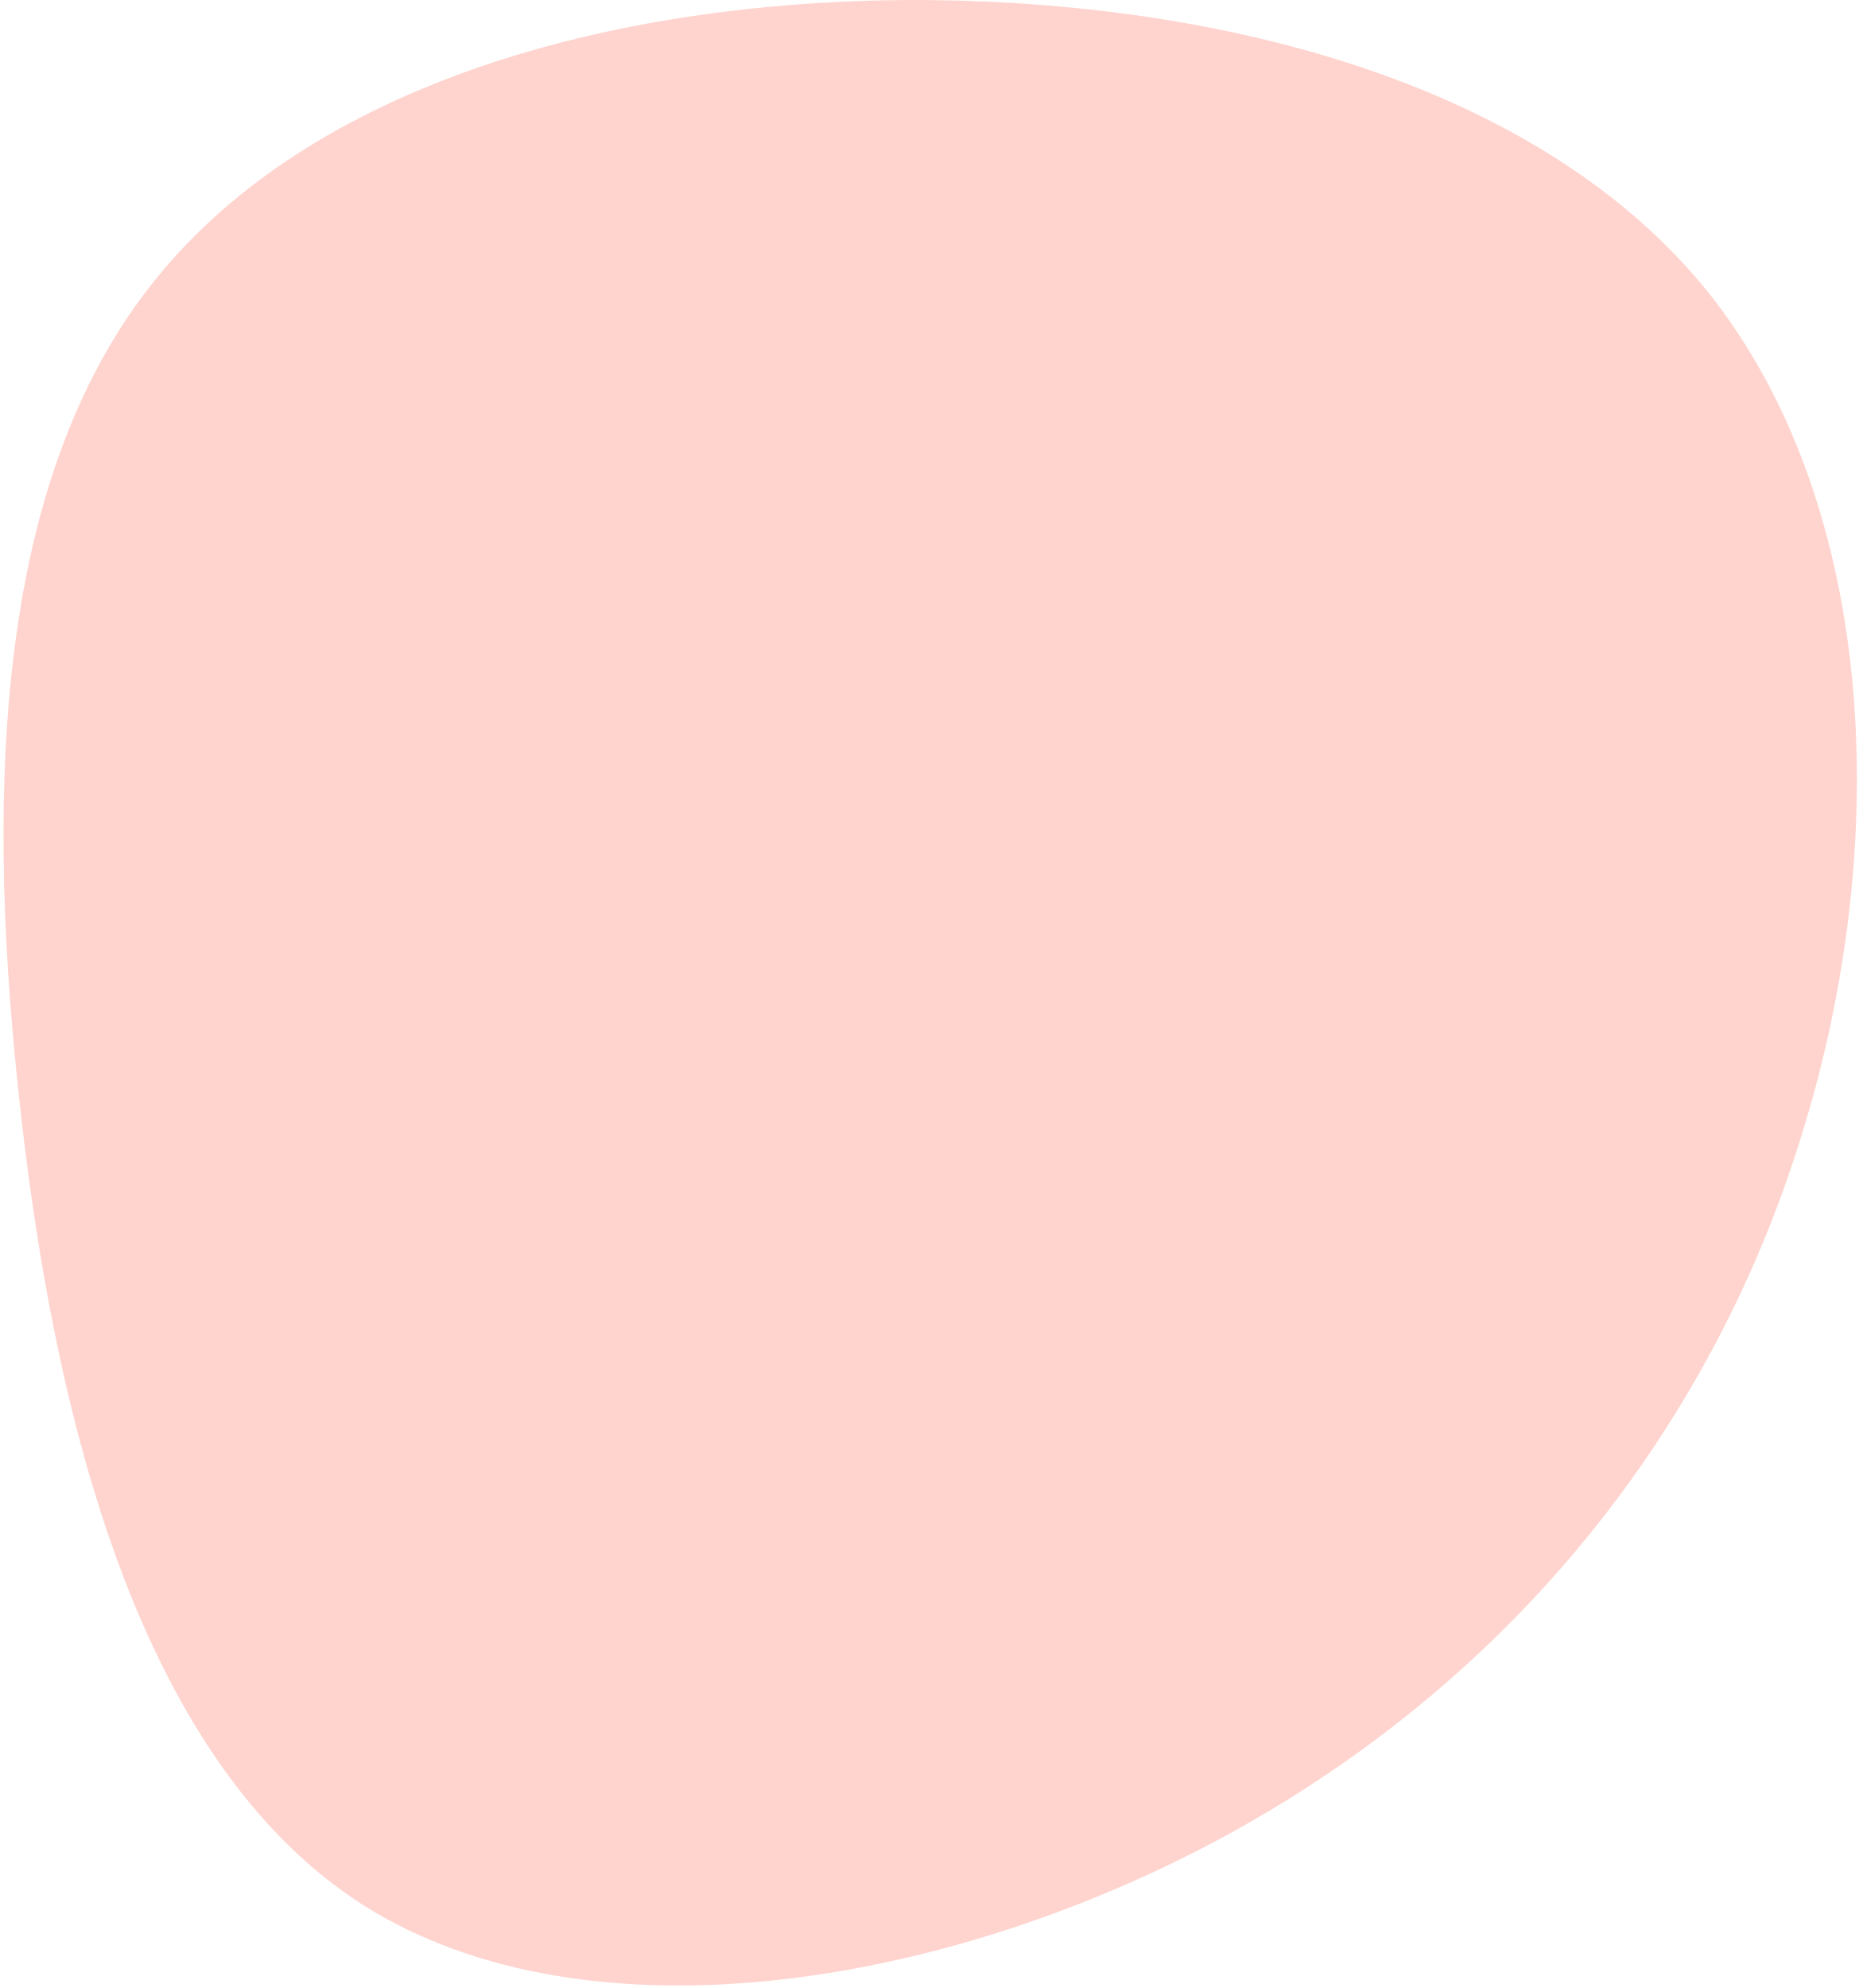
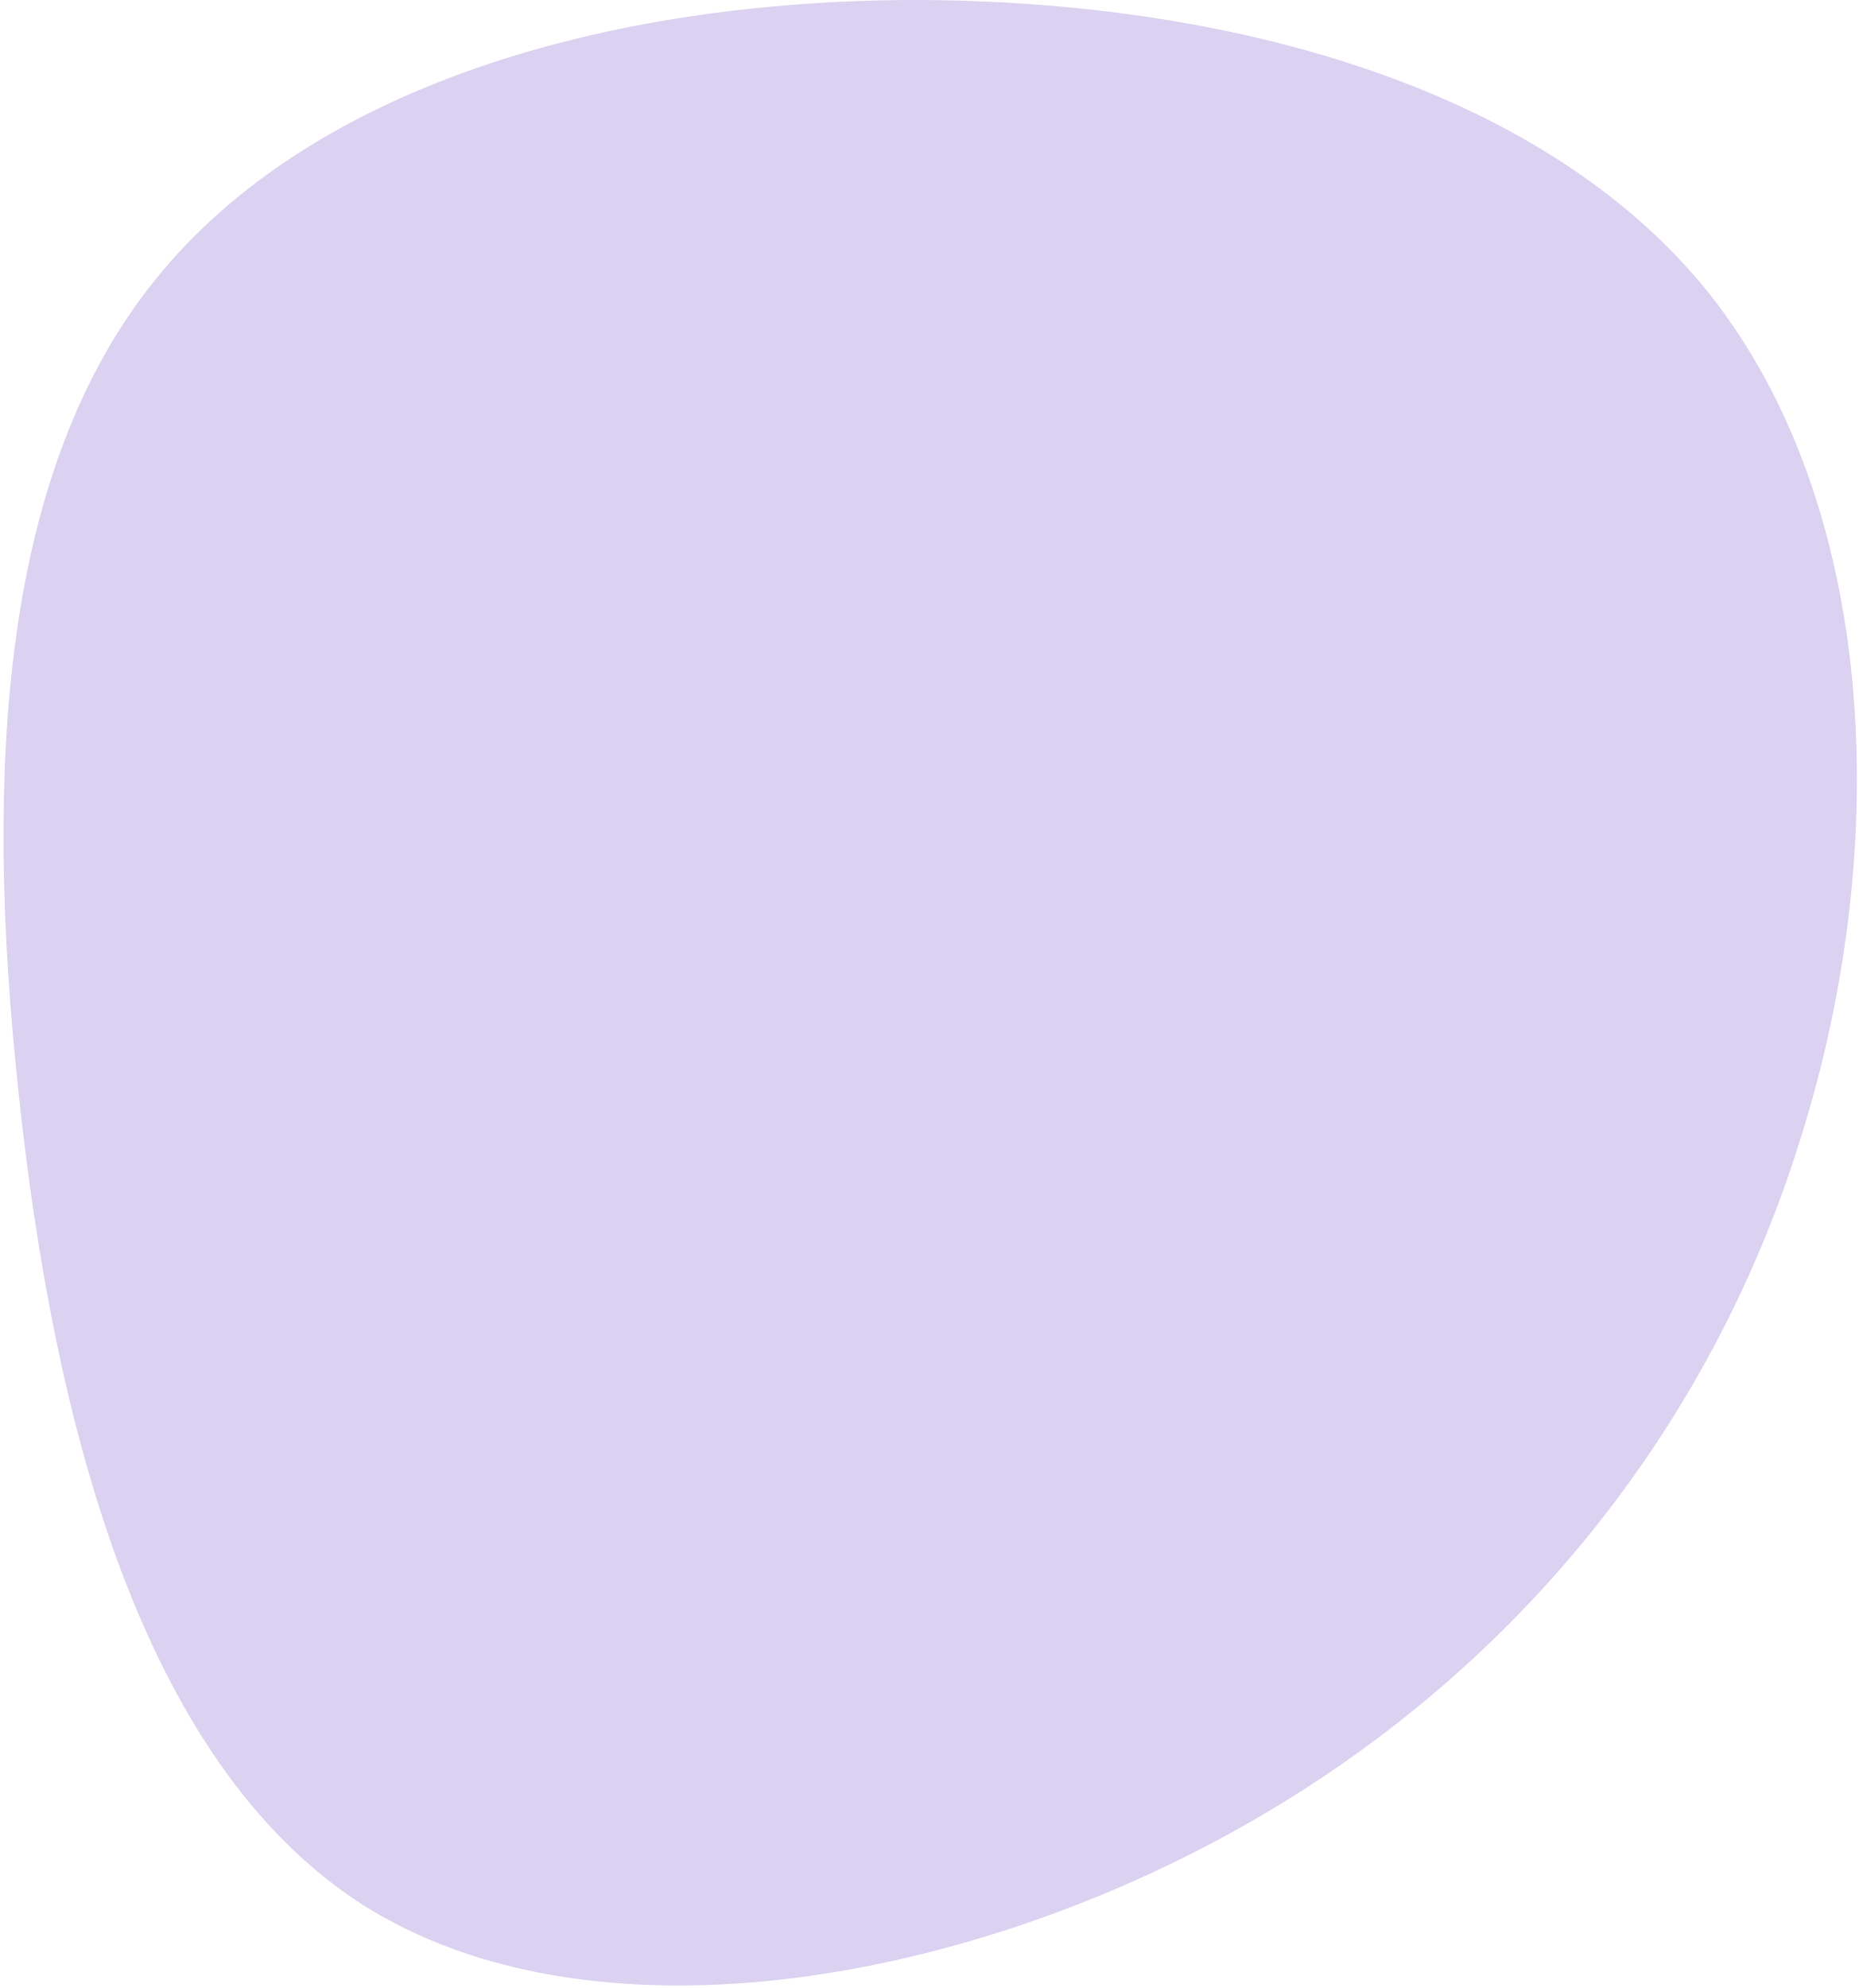
<svg xmlns="http://www.w3.org/2000/svg" width="459" height="491" viewBox="0 0 459 491" fill="none">
-   <path d="M304.32 452.526C235.082 490.701 145.401 505.671 89.759 470.553C34.206 435.103 13.022 349.654 4.574 269.744C-3.963 190.165 0.235 116.126 38.474 68.935C76.802 21.414 149.679 0.168 225.796 0C301.493 0.074 380.607 20.563 422.153 72.468C463.611 124.704 467.59 208.026 445.016 280.332C422.685 353.059 373.559 414.35 304.32 452.526Z" fill="#FE705A" fill-opacity="0.3" />
+   <path d="M304.32 452.526C235.082 490.701 145.401 505.671 89.759 470.553C34.206 435.103 13.022 349.654 4.574 269.744C-3.963 190.165 0.235 116.126 38.474 68.935C76.802 21.414 149.679 0.168 225.796 0C301.493 0.074 380.607 20.563 422.153 72.468C463.611 124.704 467.59 208.026 445.016 280.332C422.685 353.059 373.559 414.35 304.32 452.526Z" fill="#8866cc" fill-opacity="0.3" />
</svg>
